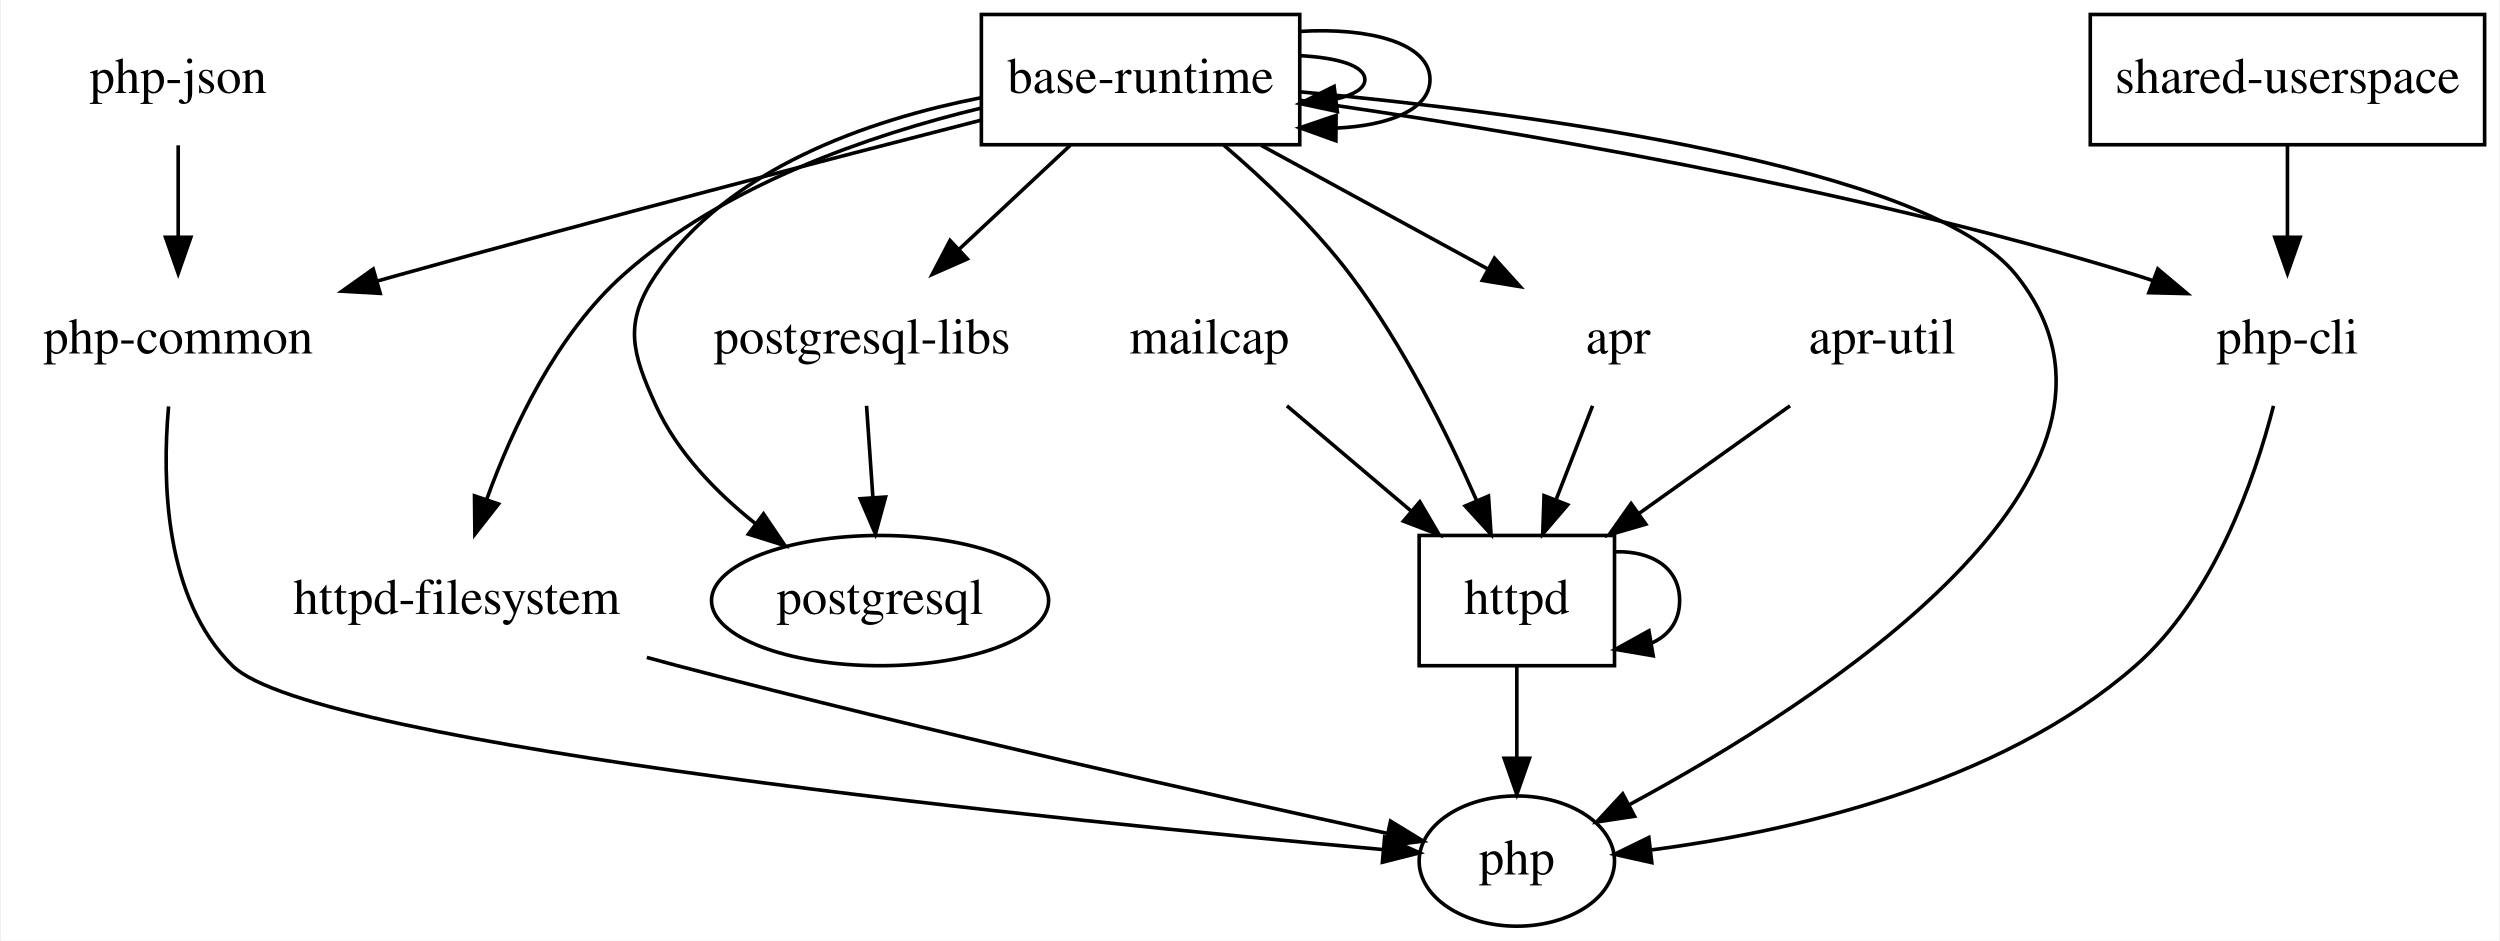
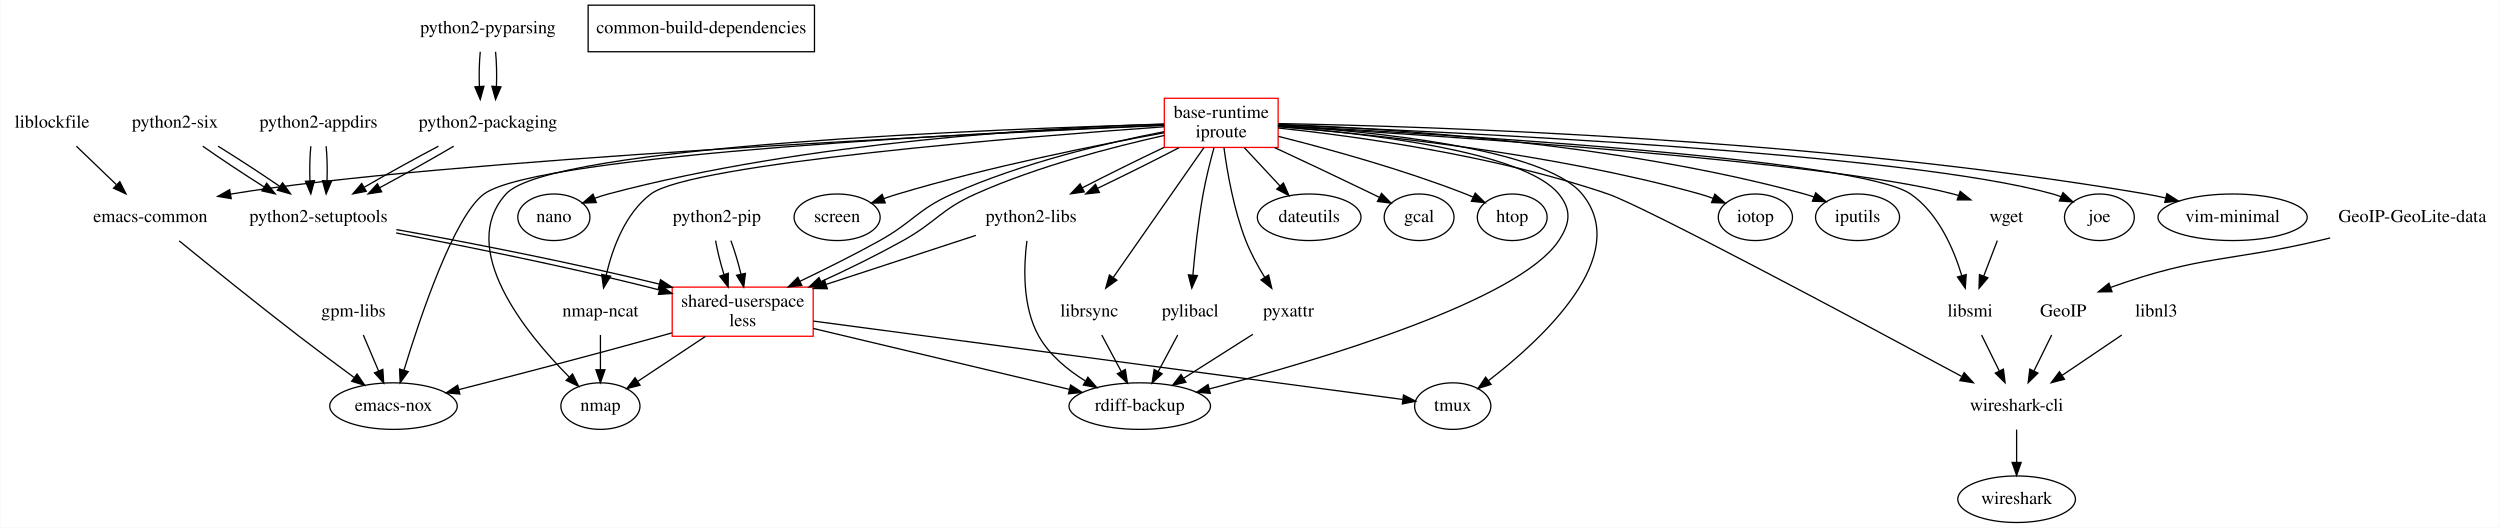
- <svg xmlns="http://www.w3.org/2000/svg" width="691pt" height="260pt" viewBox="0.00 0.00 690.50 260.00">
-   <g id="graph0" class="graph" transform="scale(1 1) rotate(0) translate(4 256)">
-     <polygon fill="#ffffff" stroke="transparent" points="-4,4 -4,-256 686.5,-256 686.5,4 -4,4" />
+ <svg xmlns="http://www.w3.org/2000/svg" width="1933pt" height="408pt" viewBox="0.00 0.00 1932.50 408.00">
+   <g id="graph0" class="graph" transform="scale(1 1) rotate(0) translate(4 404)">
+     <polygon fill="#ffffff" stroke="transparent" points="-4,4 -4,-404 1928.5,-404 1928.5,4 -4,4" />
    <g id="node1" class="node">
-       <polygon fill="none" stroke="#000000" points="442,-108 388,-108 388,-72 442,-72 442,-108" />
-       <text text-anchor="middle" x="415" y="-86.3" font-family="Times,serif" font-size="14.00" fill="#000000">httpd</text>
+       <polygon fill="none" stroke="#ff0000" points="984,-328 896,-328 896,-290 984,-290 984,-328" />
+       <text text-anchor="middle" x="940" y="-312.8" font-family="Times,serif" font-size="14.00" fill="#000000">base-runtime</text>
+       <text text-anchor="middle" x="940" y="-297.8" font-family="Times,serif" font-size="14.00" fill="#000000">iproute</text>
+     </g>
+     <g id="node3" class="node">
+       <polygon fill="none" stroke="#ff0000" points="624.5,-182 515.5,-182 515.5,-144 624.5,-144 624.5,-182" />
+       <text text-anchor="middle" x="570" y="-166.8" font-family="Times,serif" font-size="14.00" fill="#000000">shared-userspace</text>
+       <text text-anchor="middle" x="570" y="-151.8" font-family="Times,serif" font-size="14.00" fill="#000000">less</text>
+     </g>
+     <g id="edge7" class="edge">
+       <path fill="none" stroke="#000000" d="M895.923,-302.168C852.646,-293.916 785.827,-278.069 732,-254 704.989,-241.922 701.841,-232.411 676,-218 656.067,-206.884 633.532,-195.799 614.314,-186.523" />
+       <polygon fill="#000000" stroke="#000000" points="615.701,-183.306 605.172,-182.123 612.665,-189.614 615.701,-183.306" />
+     </g>
+     <g id="edge45" class="edge">
+       <path fill="none" stroke="#000000" d="M895.948,-299.276C856.576,-290.451 798.101,-275.509 750,-254 722.989,-241.922 719.841,-232.411 694,-218 673.886,-206.783 651.122,-195.597 630.582,-186.271" />
+       <polygon fill="#000000" stroke="#000000" points="631.876,-183.015 621.318,-182.123 629.015,-189.404 631.876,-183.015" />
+     </g>
+     <g id="node4" class="node">
+       <ellipse fill="none" stroke="#000000" cx="1008" cy="-236" rx="40.094" ry="18" />
+       <text text-anchor="middle" x="1008" y="-232.3" font-family="Times,serif" font-size="14.00" fill="#000000">dateutils</text>
+     </g>
+     <g id="edge1" class="edge">
+       <path fill="none" stroke="#000000" d="M957.866,-289.82C966.312,-280.754 976.486,-269.831 985.456,-260.202" />
+       <polygon fill="#000000" stroke="#000000" points="988.08,-262.519 992.335,-252.816 982.958,-257.748 988.08,-262.519" />
+     </g>
+     <g id="node5" class="node">
+       <ellipse fill="none" stroke="#000000" cx="1093" cy="-236" rx="27" ry="18" />
+       <text text-anchor="middle" x="1093" y="-232.3" font-family="Times,serif" font-size="14.00" fill="#000000">gcal</text>
    </g>
    <g id="edge2" class="edge">
-       <path fill="none" stroke="#000000" d="M442.241,-103.487C452.024,-103.777 460,-99.281 460,-90 460,-84.199 456.884,-80.268 452.159,-78.206" />
-       <polygon fill="#000000" stroke="#000000" points="452.687,-74.745 442.241,-76.513 451.509,-81.646 452.687,-74.745" />
+       <path fill="none" stroke="#000000" d="M981.267,-289.898C1003.725,-279.428 1031.958,-266.144 1057,-254 1058.745,-253.154 1060.534,-252.28 1062.338,-251.393" />
+       <polygon fill="#000000" stroke="#000000" points="1063.931,-254.51 1071.34,-246.936 1060.825,-248.237 1063.931,-254.51" />
+     </g>
+     <g id="node6" class="node">
+       <ellipse fill="none" stroke="#000000" cx="1165" cy="-236" rx="27" ry="18" />
+       <text text-anchor="middle" x="1165" y="-232.3" font-family="Times,serif" font-size="14.00" fill="#000000">htop</text>
+     </g>
+     <g id="edge3" class="edge">
+       <path fill="none" stroke="#000000" d="M984.287,-298.526C1023.074,-288.786 1080.636,-272.949 1129,-254 1130.854,-253.274 1132.742,-252.486 1134.632,-251.659" />
+       <polygon fill="#000000" stroke="#000000" points="1136.382,-254.705 1143.968,-247.309 1133.426,-248.36 1136.382,-254.705" />
+     </g>
+     <g id="node7" class="node">
+       <ellipse fill="none" stroke="#000000" cx="1353" cy="-236" rx="28.695" ry="18" />
+       <text text-anchor="middle" x="1353" y="-232.3" font-family="Times,serif" font-size="14.00" fill="#000000">iotop</text>
+     </g>
+     <g id="edge4" class="edge">
+       <path fill="none" stroke="#000000" d="M984.026,-306.014C1054.114,-300.471 1194.9,-286.103 1310,-254 1313.376,-253.058 1316.841,-251.92 1320.268,-250.679" />
+       <polygon fill="#000000" stroke="#000000" points="1321.679,-253.885 1329.718,-246.984 1319.13,-247.365 1321.679,-253.885" />
+     </g>
+     <g id="node8" class="node">
+       <ellipse fill="none" stroke="#000000" cx="1432" cy="-236" rx="32.494" ry="18" />
+       <text text-anchor="middle" x="1432" y="-232.3" font-family="Times,serif" font-size="14.00" fill="#000000">iputils</text>
+     </g>
+     <g id="edge5" class="edge">
+       <path fill="none" stroke="#000000" d="M984.039,-307.877C1065.693,-304.869 1245.511,-293.877 1391,-254 1393.427,-253.335 1395.896,-252.55 1398.358,-251.686" />
+       <polygon fill="#000000" stroke="#000000" points="1399.657,-254.937 1407.709,-248.052 1397.121,-248.412 1399.657,-254.937" />
+     </g>
+     <g id="node9" class="node">
+       <ellipse fill="none" stroke="#000000" cx="1619" cy="-236" rx="27" ry="18" />
+       <text text-anchor="middle" x="1619" y="-232.3" font-family="Times,serif" font-size="14.00" fill="#000000">joe</text>
+     </g>
+     <g id="edge6" class="edge">
+       <path fill="none" stroke="#000000" d="M984.303,-307.382C1110.48,-302.43 1469.897,-285.849 1583,-254 1585.131,-253.4 1587.287,-252.672 1589.427,-251.858" />
+       <polygon fill="#000000" stroke="#000000" points="1590.829,-255.066 1598.599,-247.863 1588.033,-248.648 1590.829,-255.066" />
+     </g>
+     <g id="node10" class="node">
+       <ellipse fill="none" stroke="#000000" cx="1722" cy="-236" rx="57.69" ry="18" />
+       <text text-anchor="middle" x="1722" y="-232.3" font-family="Times,serif" font-size="14.00" fill="#000000">vim-minimal</text>
+     </g>
+     <g id="edge8" class="edge">
+       <path fill="none" stroke="#000000" d="M984.285,-308.443C1097.024,-306.412 1403.747,-297.03 1655,-254 1659.992,-253.145 1665.151,-252.085 1670.288,-250.911" />
+       <polygon fill="#000000" stroke="#000000" points="1671.196,-254.293 1680.091,-248.536 1669.548,-247.49 1671.196,-254.293" />
    </g>
    <g id="node11" class="node">
-       <ellipse fill="none" stroke="#000000" cx="415" cy="-18" rx="27" ry="18" />
-       <text text-anchor="middle" x="415" y="-14.3" font-family="Times,serif" font-size="14.00" fill="#000000">php</text>
-     </g>
-     <g id="edge1" class="edge">
-       <path fill="none" stroke="#000000" d="M415,-71.831C415,-64.131 415,-54.974 415,-46.417" />
-       <polygon fill="#000000" stroke="#000000" points="418.5,-46.413 415,-36.413 411.5,-46.413 418.5,-46.413" />
+       <text text-anchor="middle" x="112" y="-232.3" font-family="Times,serif" font-size="14.00" fill="#000000">emacs-common</text>
+     </g>
+     <g id="edge12" class="edge">
+       <path fill="none" stroke="#000000" d="M895.693,-307.079C757.105,-300.877 332.19,-280.349 174.088,-253.915" />
+       <polygon fill="#000000" stroke="#000000" points="174.518,-250.437 164.065,-252.166 173.315,-257.333 174.518,-250.437" />
+     </g>
+     <g id="node14" class="node">
+       <ellipse fill="none" stroke="#000000" cx="300" cy="-90" rx="49.291" ry="18" />
+       <text text-anchor="middle" x="300" y="-86.3" font-family="Times,serif" font-size="14.00" fill="#000000">emacs-nox</text>
+     </g>
+     <g id="edge13" class="edge">
+       <path fill="none" stroke="#000000" d="M895.934,-307.315C769.546,-302.129 412.17,-284.862 370,-254 347.036,-237.194 320.955,-159.949 308.076,-117.738" />
+       <polygon fill="#000000" stroke="#000000" points="311.399,-116.635 305.169,-108.065 304.695,-118.649 311.399,-116.635" />
+     </g>
+     <g id="node15" class="node">
+       <ellipse fill="none" stroke="#000000" cx="424" cy="-236" rx="27.895" ry="18" />
+       <text text-anchor="middle" x="424" y="-232.3" font-family="Times,serif" font-size="14.00" fill="#000000">nano</text>
+     </g>
+     <g id="edge15" class="edge">
+       <path fill="none" stroke="#000000" d="M895.752,-308.11C810.961,-305.48 620.306,-295.082 466,-254 462.601,-253.095 459.119,-251.963 455.685,-250.711" />
+       <polygon fill="#000000" stroke="#000000" points="456.828,-247.399 446.243,-246.949 454.237,-253.902 456.828,-247.399" />
+     </g>
+     <g id="node16" class="node">
+       <text text-anchor="middle" x="460" y="-159.3" font-family="Times,serif" font-size="14.00" fill="#000000">nmap-ncat</text>
+     </g>
+     <g id="edge27" class="edge">
+       <path fill="none" stroke="#000000" d="M895.923,-305.987C790.534,-298.434 530.367,-277.599 499,-254 479.142,-239.06 469.275,-211.972 464.448,-191.221" />
+       <polygon fill="#000000" stroke="#000000" points="467.857,-190.422 462.409,-181.335 461.001,-191.836 467.857,-190.422" />
+     </g>
+     <g id="node17" class="node">
+       <text text-anchor="middle" x="793" y="-232.3" font-family="Times,serif" font-size="14.00" fill="#000000">python2-libs</text>
+     </g>
+     <g id="edge24" class="edge">
+       <path fill="none" stroke="#000000" d="M895.755,-290.011C875.635,-280.456 852.069,-268.803 832.545,-258.77" />
+       <polygon fill="#000000" stroke="#000000" points="834.092,-255.629 823.602,-254.139 830.873,-261.846 834.092,-255.629" />
+     </g>
+     <g id="edge39" class="edge">
+       <path fill="none" stroke="#000000" d="M907.401,-289.82C888.861,-280.179 865.306,-268.439 844.361,-258.387" />
+       <polygon fill="#000000" stroke="#000000" points="845.792,-255.192 835.259,-254.048 842.779,-261.511 845.792,-255.192" />
+     </g>
+     <g id="node24" class="node">
+       <ellipse fill="none" stroke="#000000" cx="460" cy="-90" rx="30.595" ry="18" />
+       <text text-anchor="middle" x="460" y="-86.3" font-family="Times,serif" font-size="14.00" fill="#000000">nmap</text>
+     </g>
+     <g id="edge25" class="edge">
+       <path fill="none" stroke="#000000" d="M895.698,-307.935C770.505,-304.473 420.958,-291.502 387,-254 348.883,-211.904 402.014,-146.645 435.806,-112.525" />
+       <polygon fill="#000000" stroke="#000000" points="438.428,-114.854 443.093,-105.342 433.514,-109.869 438.428,-114.854" />
+     </g>
+     <g id="node25" class="node">
+       <text text-anchor="middle" x="838" y="-159.3" font-family="Times,serif" font-size="14.00" fill="#000000">librsync</text>
+     </g>
+     <g id="edge40" class="edge">
+       <path fill="none" stroke="#000000" d="M926.665,-289.913C908.754,-264.275 876.838,-218.592 856.58,-189.595" />
+       <polygon fill="#000000" stroke="#000000" points="859.292,-187.366 850.696,-181.173 853.554,-191.375 859.292,-187.366" />
+     </g>
+     <g id="node26" class="node">
+       <text text-anchor="middle" x="916" y="-159.3" font-family="Times,serif" font-size="14.00" fill="#000000">pylibacl</text>
+     </g>
+     <g id="edge38" class="edge">
+       <path fill="none" stroke="#000000" d="M934.41,-289.8C931.532,-279.302 928.18,-266.022 926,-254 922.226,-233.181 919.672,-209.406 918.091,-191.38" />
+       <polygon fill="#000000" stroke="#000000" points="921.565,-190.913 917.25,-181.237 914.588,-191.492 921.565,-190.913" />
+     </g>
+     <g id="node27" class="node">
+       <text text-anchor="middle" x="992" y="-159.3" font-family="Times,serif" font-size="14.00" fill="#000000">pyxattr</text>
+     </g>
+     <g id="edge42" class="edge">
+       <path fill="none" stroke="#000000" d="M942.087,-289.998C944.582,-271.212 949.646,-241.896 959,-218 962.796,-208.303 968.222,-198.351 973.581,-189.625" />
+       <polygon fill="#000000" stroke="#000000" points="976.634,-191.348 979.07,-181.037 970.736,-187.578 976.634,-191.348" />
+     </g>
+     <g id="node28" class="node">
+       <ellipse fill="none" stroke="#000000" cx="877" cy="-90" rx="54.691" ry="18" />
+       <text text-anchor="middle" x="877" y="-86.3" font-family="Times,serif" font-size="14.00" fill="#000000">rdiff-backup</text>
+     </g>
+     <g id="edge41" class="edge">
+       <path fill="none" stroke="#000000" d="M984.228,-306.225C1051.404,-300.986 1174.197,-287.04 1201,-254 1211.08,-241.575 1209.812,-231.354 1201,-218 1170.19,-171.311 1014.738,-125.263 930.858,-103.308" />
+       <polygon fill="#000000" stroke="#000000" points="931.555,-99.873 920.997,-100.751 929.798,-106.649 931.555,-99.873" />
+     </g>
+     <g id="node29" class="node">
+       <ellipse fill="none" stroke="#000000" cx="643" cy="-236" rx="33.295" ry="18" />
+       <text text-anchor="middle" x="643" y="-232.3" font-family="Times,serif" font-size="14.00" fill="#000000">screen</text>
+     </g>
+     <g id="edge44" class="edge">
+       <path fill="none" stroke="#000000" d="M895.686,-301.321C845.312,-292.117 760.88,-275.24 690,-254 686.443,-252.934 682.771,-251.726 679.121,-250.452" />
+       <polygon fill="#000000" stroke="#000000" points="680.198,-247.119 669.605,-246.98 677.799,-253.696 680.198,-247.119" />
+     </g>
+     <g id="node30" class="node">
+       <ellipse fill="none" stroke="#000000" cx="1119" cy="-90" rx="29.497" ry="18" />
+       <text text-anchor="middle" x="1119" y="-86.3" font-family="Times,serif" font-size="14.00" fill="#000000">tmux</text>
+     </g>
+     <g id="edge46" class="edge">
+       <path fill="none" stroke="#000000" d="M984.06,-306.903C1055.051,-302.5 1189.764,-289.562 1219,-254 1258.229,-206.282 1188.329,-141.754 1146.689,-109.726" />
+       <polygon fill="#000000" stroke="#000000" points="1148.625,-106.803 1138.53,-103.586 1144.416,-112.396 1148.625,-106.803" />
+     </g>
+     <g id="node31" class="node">
+       <text text-anchor="middle" x="1555" y="-86.3" font-family="Times,serif" font-size="14.00" fill="#000000">wireshark-cli</text>
+     </g>
+     <g id="edge56" class="edge">
+       <path fill="none" stroke="#000000" d="M984.11,-305.017C1043.371,-298.743 1151.378,-284.044 1239,-254 1267.233,-244.32 1432.746,-155.89 1512.315,-113.052" />
+       <polygon fill="#000000" stroke="#000000" points="1514.434,-115.886 1521.578,-108.062 1511.114,-109.723 1514.434,-115.886" />
+     </g>
+     <g id="node34" class="node">
+       <text text-anchor="middle" x="1519" y="-159.3" font-family="Times,serif" font-size="14.00" fill="#000000">libsmi</text>
+     </g>
+     <g id="edge55" class="edge">
+       <path fill="none" stroke="#000000" d="M984.115,-306.861C1104.62,-300.685 1433.056,-281.491 1473,-254 1494.304,-239.338 1506.274,-211.774 1512.624,-190.809" />
+       <polygon fill="#000000" stroke="#000000" points="1516.008,-191.704 1515.307,-181.133 1509.263,-189.834 1516.008,-191.704" />
+     </g>
+     <g id="node36" class="node">
+       <text text-anchor="middle" x="1547" y="-232.3" font-family="Times,serif" font-size="14.00" fill="#000000">wget</text>
+     </g>
+     <g id="edge54" class="edge">
+       <path fill="none" stroke="#000000" d="M984.238,-306.513C1099.579,-299.741 1407.368,-279.74 1506,-254 1507.269,-253.669 1508.55,-253.303 1509.833,-252.909" />
+       <polygon fill="#000000" stroke="#000000" points="1511.386,-256.072 1519.637,-249.426 1509.043,-249.475 1511.386,-256.072" />
    </g>
    <g id="node2" class="node">
-       <text text-anchor="middle" x="122" y="-86.3" font-family="Times,serif" font-size="14.00" fill="#000000">httpd-filesystem</text>
-     </g>
-     <g id="edge3" class="edge">
-       <path fill="none" stroke="#000000" d="M174.518,-74.292C177.383,-73.501 180.224,-72.732 183,-72 252.002,-53.805 333.391,-35.604 379.117,-25.672" />
-       <polygon fill="#000000" stroke="#000000" points="380.097,-29.041 389.131,-23.505 378.617,-22.199 380.097,-29.041" />
-     </g>
-     <g id="node3" class="node">
-       <text text-anchor="middle" x="628" y="-158.3" font-family="Times,serif" font-size="14.00" fill="#000000">php-cli</text>
-     </g>
-     <g id="edge4" class="edge">
-       <path fill="none" stroke="#000000" d="M624.15,-143.815C618.925,-123.502 607.648,-90.988 586,-72 548.133,-38.786 489.83,-25.986 452.046,-21.063" />
-       <polygon fill="#000000" stroke="#000000" points="452.309,-17.57 441.967,-19.872 451.488,-24.521 452.309,-17.57" />
-     </g>
-     <g id="node4" class="node">
-       <text text-anchor="middle" x="45" y="-158.3" font-family="Times,serif" font-size="14.00" fill="#000000">php-common</text>
-     </g>
-     <g id="edge5" class="edge">
-       <path fill="none" stroke="#000000" d="M42.348,-143.664C40.519,-123.213 41.162,-90.572 60,-72 82.48,-49.837 291.626,-28.94 377.978,-21.18" />
-       <polygon fill="#000000" stroke="#000000" points="378.469,-24.651 388.12,-20.279 377.849,-17.678 378.469,-24.651" />
-     </g>
-     <g id="node5" class="node">
-       <text text-anchor="middle" x="443" y="-158.3" font-family="Times,serif" font-size="14.00" fill="#000000">apr</text>
-     </g>
-     <g id="edge6" class="edge">
-       <path fill="none" stroke="#000000" d="M435.934,-143.831C432.874,-135.962 429.222,-126.571 425.832,-117.853" />
-       <polygon fill="#000000" stroke="#000000" points="429.047,-116.465 422.161,-108.413 422.523,-119.002 429.047,-116.465" />
-     </g>
-     <g id="node6" class="node">
-       <text text-anchor="middle" x="516" y="-158.3" font-family="Times,serif" font-size="14.00" fill="#000000">apr-util</text>
-     </g>
-     <g id="edge7" class="edge">
-       <path fill="none" stroke="#000000" d="M490.513,-143.831C477.834,-134.793 462.34,-123.748 448.695,-114.02" />
-       <polygon fill="#000000" stroke="#000000" points="450.653,-111.118 440.478,-108.163 446.589,-116.818 450.653,-111.118" />
-     </g>
-     <g id="node7" class="node">
-       <text text-anchor="middle" x="330" y="-158.3" font-family="Times,serif" font-size="14.00" fill="#000000">mailcap</text>
-     </g>
-     <g id="edge8" class="edge">
-       <path fill="none" stroke="#000000" d="M351.449,-143.831C361.818,-135.048 374.423,-124.371 385.665,-114.849" />
-       <polygon fill="#000000" stroke="#000000" points="388.19,-117.297 393.558,-108.163 383.665,-111.956 388.19,-117.297" />
-     </g>
-     <g id="node8" class="node">
-       <text text-anchor="middle" x="45" y="-230.3" font-family="Times,serif" font-size="14.00" fill="#000000">php-json</text>
+       <polygon fill="none" stroke="#000000" points="625.5,-400 450.5,-400 450.5,-364 625.5,-364 625.5,-400" />
+       <text text-anchor="middle" x="538" y="-378.3" font-family="Times,serif" font-size="14.00" fill="#000000">common-build-dependencies</text>
+     </g>
+     <g id="edge14" class="edge">
+       <path fill="none" stroke="#000000" d="M515.221,-146.611C512.104,-145.718 509.014,-144.842 506,-144 453.202,-129.247 392.458,-113.468 350.685,-102.801" />
+       <polygon fill="#000000" stroke="#000000" points="351.309,-99.349 340.754,-100.271 349.58,-106.132 351.309,-99.349" />
+     </g>
+     <g id="edge26" class="edge">
+       <path fill="none" stroke="#000000" d="M541.099,-143.82C524.986,-133.127 504.983,-119.853 488.875,-109.163" />
+       <polygon fill="#000000" stroke="#000000" points="490.644,-106.136 480.376,-103.522 486.773,-111.968 490.644,-106.136" />
+     </g>
+     <g id="edge43" class="edge">
+       <path fill="none" stroke="#000000" d="M624.532,-150.033C680.331,-136.765 766.547,-116.264 822.379,-102.988" />
+       <polygon fill="#000000" stroke="#000000" points="823.517,-106.315 832.437,-100.597 821.898,-99.505 823.517,-106.315" />
+     </g>
+     <g id="edge47" class="edge">
+       <path fill="none" stroke="#000000" d="M624.647,-155.734C735.488,-140.995 984.348,-107.905 1080.273,-95.15" />
+       <polygon fill="#000000" stroke="#000000" points="1080.949,-98.591 1090.4,-93.803 1080.026,-91.652 1080.949,-98.591" />
    </g>
    <g id="edge9" class="edge">
-       <path fill="none" stroke="#000000" d="M45,-215.831C45,-208.131 45,-198.974 45,-190.417" />
-       <polygon fill="#000000" stroke="#000000" points="48.5,-190.413 45,-180.413 41.5,-190.413 48.5,-190.413" />
-     </g>
-     <g id="node9" class="node">
-       <polygon fill="none" stroke="#000000" points="355,-252 267,-252 267,-216 355,-216 355,-252" />
-       <text text-anchor="middle" x="311" y="-230.3" font-family="Times,serif" font-size="14.00" fill="#000000">base-runtime</text>
+       <path fill="none" stroke="#000000" d="M134.278,-217.766C157.301,-199.019 194.375,-169.102 227,-144 240.836,-133.354 256.362,-121.814 269.527,-112.145" />
+       <polygon fill="#000000" stroke="#000000" points="271.796,-114.822 277.796,-106.09 267.66,-109.174 271.796,-114.822" />
+     </g>
+     <g id="node12" class="node">
+       <text text-anchor="middle" x="269" y="-159.3" font-family="Times,serif" font-size="14.00" fill="#000000">gpm-libs</text>
    </g>
    <g id="edge10" class="edge">
-       <path fill="none" stroke="#000000" d="M334.007,-215.87C345.462,-206.075 358.968,-193.285 369,-180 383.521,-160.771 395.7,-136.275 403.87,-117.695" />
-       <polygon fill="#000000" stroke="#000000" points="407.167,-118.887 407.878,-108.316 400.73,-116.137 407.167,-118.887" />
-     </g>
-     <g id="edge12" class="edge">
-       <path fill="none" stroke="#000000" d="M266.912,-226.121C236.151,-218.694 195.792,-204.856 168,-180 149.511,-163.464 137.415,-137.748 130.289,-118.032" />
-       <polygon fill="#000000" stroke="#000000" points="133.532,-116.698 127.008,-108.35 126.902,-118.944 133.532,-116.698" />
-     </g>
-     <g id="edge14" class="edge">
-       <path fill="none" stroke="#000000" d="M355.045,-228.278C409.946,-220.482 506.269,-204.611 586,-180 587.615,-179.501 589.253,-178.961 590.898,-178.389" />
-       <polygon fill="#000000" stroke="#000000" points="592.173,-181.649 600.294,-174.845 589.702,-175.1 592.173,-181.649" />
+       <path fill="none" stroke="#000000" d="M276.663,-144.955C280.229,-136.557 284.547,-126.39 288.493,-117.096" />
+       <polygon fill="#000000" stroke="#000000" points="291.738,-118.41 292.425,-107.837 285.295,-115.674 291.738,-118.41" />
+     </g>
+     <g id="node13" class="node">
+       <text text-anchor="middle" x="36" y="-305.3" font-family="Times,serif" font-size="14.00" fill="#000000">liblockfile</text>
    </g>
    <g id="edge11" class="edge">
-       <path fill="none" stroke="#000000" d="M266.911,-222.785C225.327,-212.114 161.3,-195.439 106,-180 104.086,-179.466 102.139,-178.917 100.174,-178.36" />
-       <polygon fill="#000000" stroke="#000000" points="100.838,-174.909 90.261,-175.516 98.908,-181.638 100.838,-174.909" />
-     </g>
-     <g id="edge13" class="edge">
-       <path fill="none" stroke="#000000" d="M344.309,-215.831C363.43,-205.402 387.448,-192.301 407.002,-181.635" />
-       <polygon fill="#000000" stroke="#000000" points="408.817,-184.632 415.919,-176.771 405.464,-178.487 408.817,-184.632" />
+       <path fill="none" stroke="#000000" d="M54.786,-290.955C64.104,-282.005 75.513,-271.047 85.684,-261.277" />
+       <polygon fill="#000000" stroke="#000000" points="88.379,-263.542 93.166,-254.09 83.53,-258.493 88.379,-263.542" />
    </g>
    <g id="edge16" class="edge">
-       <path fill="none" stroke="#000000" d="M355.024,-240.617C365.369,-240.073 373,-237.867 373,-234 373,-231.583 370.019,-229.815 365.258,-228.696" />
-       <polygon fill="#000000" stroke="#000000" points="365.389,-225.185 355.024,-227.383 364.498,-232.128 365.389,-225.185" />
+       <path fill="none" stroke="#000000" d="M460,-144.955C460,-136.883 460,-127.176 460,-118.182" />
+       <polygon fill="#000000" stroke="#000000" points="463.5,-118.09 460,-108.09 456.5,-118.09 463.5,-118.09" />
+     </g>
+     <g id="edge17" class="edge">
+       <path fill="none" stroke="#000000" d="M750.267,-222.011C717.529,-211.294 671.813,-196.329 634.612,-184.151" />
+       <polygon fill="#000000" stroke="#000000" points="635.451,-180.743 624.859,-180.958 633.274,-187.396 635.451,-180.743" />
+     </g>
+     <g id="edge30" class="edge">
+       <path fill="none" stroke="#000000" d="M789.757,-217.745C787.242,-198.175 786.067,-166.843 799,-144 807.188,-129.539 821.038,-118.088 834.815,-109.522" />
+       <polygon fill="#000000" stroke="#000000" points="836.908,-112.355 843.798,-104.306 833.393,-106.301 836.908,-112.355" />
+     </g>
+     <g id="node18" class="node">
+       <text text-anchor="middle" x="550" y="-232.3" font-family="Times,serif" font-size="14.00" fill="#000000">python2-pip</text>
+     </g>
+     <g id="edge18" class="edge">
+       <path fill="none" stroke="#000000" d="M549.028,-217.955C550.414,-210.041 552.78,-200.555 555.523,-191.71" />
+       <polygon fill="#000000" stroke="#000000" points="558.88,-192.707 558.746,-182.113 552.244,-190.478 558.88,-192.707" />
+     </g>
+     <g id="edge32" class="edge">
+       <path fill="none" stroke="#000000" d="M560.86,-217.955C563.779,-210.126 566.581,-200.759 568.678,-191.995" />
+       <polygon fill="#000000" stroke="#000000" points="572.122,-192.622 570.781,-182.113 565.276,-191.165 572.122,-192.622" />
+     </g>
+     <g id="node19" class="node">
+       <text text-anchor="middle" x="242" y="-232.3" font-family="Times,serif" font-size="14.00" fill="#000000">python2-setuptools</text>
+     </g>
+     <g id="edge19" class="edge">
+       <path fill="none" stroke="#000000" d="M302.042,-223.892C353.928,-213.863 430.627,-198.607 497,-182 499.793,-181.301 502.647,-180.559 505.532,-179.788" />
+       <polygon fill="#000000" stroke="#000000" points="506.695,-183.099 515.415,-177.081 504.846,-176.347 506.695,-183.099" />
+     </g>
+     <g id="edge33" class="edge">
+       <path fill="none" stroke="#000000" d="M302.223,-226.486C355.443,-217.06 435.065,-201.581 505.468,-184.357" />
+       <polygon fill="#000000" stroke="#000000" points="506.471,-187.714 515.338,-181.915 504.79,-180.919 506.471,-187.714" />
+     </g>
+     <g id="node20" class="node">
+       <text text-anchor="middle" x="242" y="-305.3" font-family="Times,serif" font-size="14.00" fill="#000000">python2-appdirs</text>
    </g>
    <g id="edge20" class="edge">
-       <path fill="none" stroke="#000000" d="M355.019,-247.315C374.359,-248.493 391,-244.055 391,-234 391,-225.752 379.802,-221.283 365.102,-220.594" />
-       <polygon fill="#000000" stroke="#000000" points="364.987,-217.095 355.019,-220.685 365.051,-224.095 364.987,-217.095" />
-     </g>
-     <g id="edge15" class="edge">
-       <path fill="none" stroke="#000000" d="M355.13,-230.614C418.057,-224.767 528.67,-210.357 553,-180 597.03,-125.063 499.047,-62.151 446.075,-33.576" />
-       <polygon fill="#000000" stroke="#000000" points="447.537,-30.39 437.06,-28.81 444.265,-36.578 447.537,-30.39" />
-     </g>
-     <g id="node12" class="node">
-       <text text-anchor="middle" x="234" y="-158.3" font-family="Times,serif" font-size="14.00" fill="#000000">postgresql-libs</text>
+       <path fill="none" stroke="#000000" d="M236.084,-290.955C235.286,-282.883 235.06,-273.176 235.408,-264.182" />
+       <polygon fill="#000000" stroke="#000000" points="238.908,-264.301 236.08,-254.09 231.923,-263.836 238.908,-264.301" />
+     </g>
+     <g id="edge34" class="edge">
+       <path fill="none" stroke="#000000" d="M247.916,-290.955C248.714,-282.883 248.94,-273.176 248.592,-264.182" />
+       <polygon fill="#000000" stroke="#000000" points="252.077,-263.836 247.92,-254.09 245.092,-264.301 252.077,-263.836" />
+     </g>
+     <g id="node21" class="node">
+       <text text-anchor="middle" x="373" y="-305.3" font-family="Times,serif" font-size="14.00" fill="#000000">python2-packaging</text>
    </g>
    <g id="edge21" class="edge">
-       <path fill="none" stroke="#000000" d="M291.57,-215.831C282.268,-207.134 270.98,-196.578 260.871,-187.126" />
-       <polygon fill="#000000" stroke="#000000" points="263.119,-184.436 253.424,-180.163 258.338,-189.549 263.119,-184.436" />
-     </g>
-     <g id="node13" class="node">
-       <ellipse fill="none" stroke="#000000" cx="239" cy="-90" rx="46.593" ry="18" />
-       <text text-anchor="middle" x="239" y="-86.3" font-family="Times,serif" font-size="14.00" fill="#000000">postgresql</text>
-     </g>
-     <g id="edge19" class="edge">
-       <path fill="none" stroke="#000000" d="M266.805,-228.973C235.979,-222.904 196.93,-209.518 177,-180 168.047,-166.739 170.372,-158.563 177,-144 182.89,-131.059 193.583,-120.013 204.45,-111.347" />
-       <polygon fill="#000000" stroke="#000000" points="206.786,-113.971 212.717,-105.192 202.606,-108.356 206.786,-113.971" />
-     </g>
-     <g id="node10" class="node">
-       <polygon fill="none" stroke="#000000" points="682.5,-252 573.5,-252 573.5,-216 682.5,-216 682.5,-252" />
-       <text text-anchor="middle" x="628" y="-230.3" font-family="Times,serif" font-size="14.00" fill="#000000">shared-userspace</text>
-     </g>
-     <g id="edge17" class="edge">
-       <path fill="none" stroke="#000000" d="M628,-215.831C628,-208.131 628,-198.974 628,-190.417" />
-       <polygon fill="#000000" stroke="#000000" points="631.5,-190.413 628,-180.413 624.5,-190.413 631.5,-190.413" />
-     </g>
-     <g id="edge18" class="edge">
-       <path fill="none" stroke="#000000" d="M235.262,-143.831C235.797,-136.131 236.432,-126.974 237.027,-118.417" />
-       <polygon fill="#000000" stroke="#000000" points="240.52,-118.632 237.721,-108.413 233.537,-118.147 240.52,-118.632" />
+       <path fill="none" stroke="#000000" d="M334.702,-290.955C316.594,-281.391 295.173,-269.533 277.442,-259.283" />
+       <polygon fill="#000000" stroke="#000000" points="278.944,-256.108 268.543,-254.09 275.416,-262.154 278.944,-256.108" />
+     </g>
+     <g id="edge35" class="edge">
+       <path fill="none" stroke="#000000" d="M346.534,-290.955C330.094,-281.26 308.597,-269.207 289.337,-258.861" />
+       <polygon fill="#000000" stroke="#000000" points="290.855,-255.704 280.384,-254.09 287.563,-261.882 290.855,-255.704" />
+     </g>
+     <g id="node22" class="node">
+       <text text-anchor="middle" x="131" y="-305.3" font-family="Times,serif" font-size="14.00" fill="#000000">python2-six</text>
+     </g>
+     <g id="edge22" class="edge">
+       <path fill="none" stroke="#000000" d="M152.523,-290.955C165.994,-281.479 183.68,-269.751 199.809,-259.566" />
+       <polygon fill="#000000" stroke="#000000" points="201.946,-262.357 208.572,-254.09 198.237,-256.421 201.946,-262.357" />
+     </g>
+     <g id="edge36" class="edge">
+       <path fill="none" stroke="#000000" d="M164.354,-290.955C179.558,-281.567 197.348,-269.968 212.112,-259.849" />
+       <polygon fill="#000000" stroke="#000000" points="214.192,-262.666 220.413,-254.09 210.202,-256.915 214.192,-262.666" />
+     </g>
+     <g id="node23" class="node">
+       <text text-anchor="middle" x="373" y="-378.3" font-family="Times,serif" font-size="14.00" fill="#000000">python2-pyparsing</text>
+     </g>
+     <g id="edge23" class="edge">
+       <path fill="none" stroke="#000000" d="M367.084,-363.955C366.286,-355.883 366.06,-346.176 366.408,-337.182" />
+       <polygon fill="#000000" stroke="#000000" points="369.908,-337.301 367.08,-327.09 362.923,-336.836 369.908,-337.301" />
+     </g>
+     <g id="edge37" class="edge">
+       <path fill="none" stroke="#000000" d="M378.916,-363.955C379.714,-355.883 379.94,-346.176 379.592,-337.182" />
+       <polygon fill="#000000" stroke="#000000" points="383.077,-336.836 378.92,-327.09 376.092,-337.301 383.077,-336.836" />
+     </g>
+     <g id="edge28" class="edge">
+       <path fill="none" stroke="#000000" d="M847.64,-144.955C852.174,-136.469 857.673,-126.176 862.681,-116.803" />
+       <polygon fill="#000000" stroke="#000000" points="865.845,-118.307 867.47,-107.837 859.671,-115.008 865.845,-118.307" />
+     </g>
+     <g id="edge29" class="edge">
+       <path fill="none" stroke="#000000" d="M906.36,-144.955C901.826,-136.469 896.327,-126.176 891.319,-116.803" />
+       <polygon fill="#000000" stroke="#000000" points="894.329,-115.008 886.53,-107.837 888.155,-118.307 894.329,-115.008" />
+     </g>
+     <g id="edge31" class="edge">
+       <path fill="none" stroke="#000000" d="M964.455,-145.515C948.384,-135.314 927.983,-122.363 910.928,-111.537" />
+       <polygon fill="#000000" stroke="#000000" points="912.673,-108.499 902.355,-106.095 908.922,-114.409 912.673,-108.499" />
+     </g>
+     <g id="node37" class="node">
+       <ellipse fill="none" stroke="#000000" cx="1555" cy="-18" rx="45.492" ry="18" />
+       <text text-anchor="middle" x="1555" y="-14.3" font-family="Times,serif" font-size="14.00" fill="#000000">wireshark</text>
+     </g>
+     <g id="edge48" class="edge">
+       <path fill="none" stroke="#000000" d="M1555,-71.831C1555,-64.131 1555,-54.974 1555,-46.417" />
+       <polygon fill="#000000" stroke="#000000" points="1558.5,-46.413 1555,-36.413 1551.5,-46.413 1558.5,-46.413" />
+     </g>
+     <g id="node32" class="node">
+       <text text-anchor="middle" x="1591" y="-159.3" font-family="Times,serif" font-size="14.00" fill="#000000">GeoIP</text>
+     </g>
+     <g id="edge49" class="edge">
+       <path fill="none" stroke="#000000" d="M1582.101,-144.955C1577.991,-136.62 1573.021,-126.542 1568.465,-117.304" />
+       <polygon fill="#000000" stroke="#000000" points="1571.483,-115.511 1563.921,-108.09 1565.205,-118.607 1571.483,-115.511" />
+     </g>
+     <g id="node33" class="node">
+       <text text-anchor="middle" x="1663" y="-159.3" font-family="Times,serif" font-size="14.00" fill="#000000">libnl3</text>
+     </g>
+     <g id="edge50" class="edge">
+       <path fill="none" stroke="#000000" d="M1636.303,-144.955C1622.414,-135.567 1605.254,-123.968 1590.284,-113.849" />
+       <polygon fill="#000000" stroke="#000000" points="1592.009,-110.791 1581.764,-108.09 1588.089,-116.59 1592.009,-110.791" />
+     </g>
+     <g id="edge51" class="edge">
+       <path fill="none" stroke="#000000" d="M1527.899,-144.955C1532.009,-136.62 1536.979,-126.542 1541.535,-117.304" />
+       <polygon fill="#000000" stroke="#000000" points="1544.795,-118.607 1546.079,-108.09 1538.517,-115.511 1544.795,-118.607" />
+     </g>
+     <g id="node35" class="node">
+       <text text-anchor="middle" x="1861" y="-232.3" font-family="Times,serif" font-size="14.00" fill="#000000">GeoIP-GeoLite-data</text>
+     </g>
+     <g id="edge52" class="edge">
+       <path fill="none" stroke="#000000" d="M1797.419,-220.008C1794.575,-219.323 1791.759,-218.651 1789,-218 1720.301,-201.782 1698.128,-206.934 1627.925,-181.866" />
+       <polygon fill="#000000" stroke="#000000" points="1628.764,-178.447 1618.17,-178.303 1626.362,-185.022 1628.764,-178.447" />
+     </g>
+     <g id="edge53" class="edge">
+       <path fill="none" stroke="#000000" d="M1540.079,-217.955C1536.915,-209.707 1533.097,-199.754 1529.585,-190.596" />
+       <polygon fill="#000000" stroke="#000000" points="1532.788,-189.174 1525.939,-181.09 1526.252,-191.681 1532.788,-189.174" />
    </g>
  </g>
</svg>
